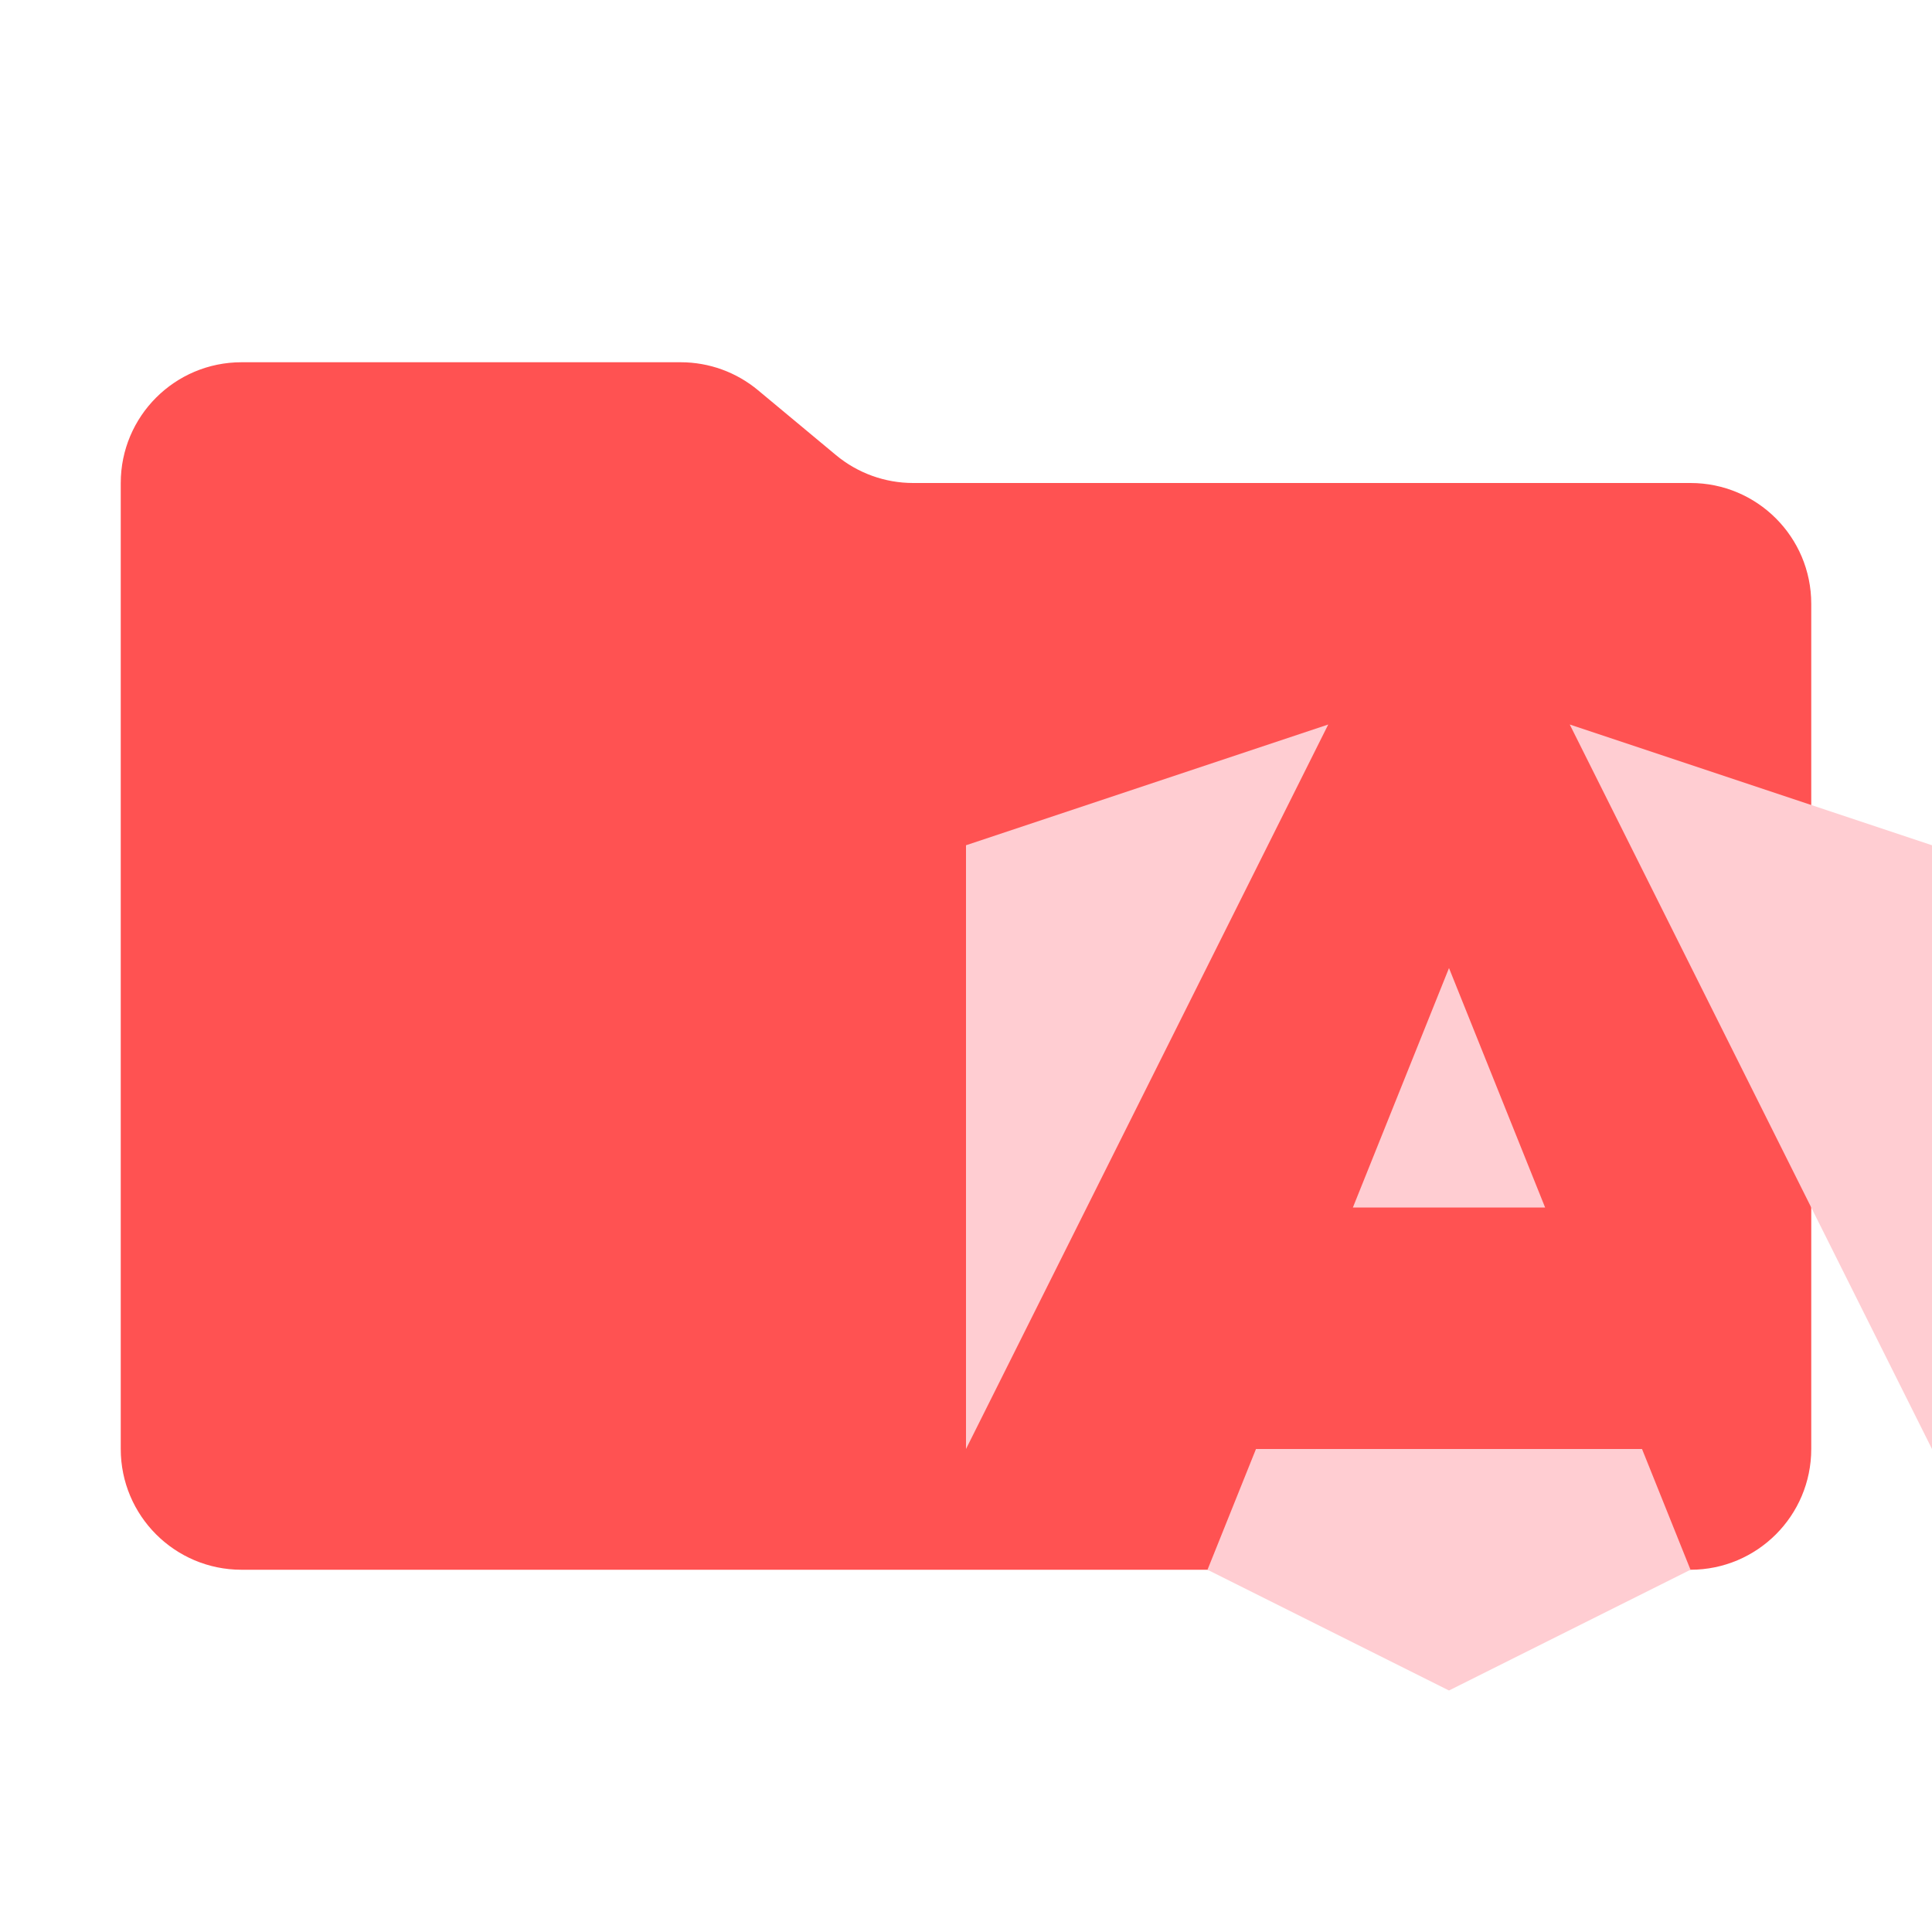
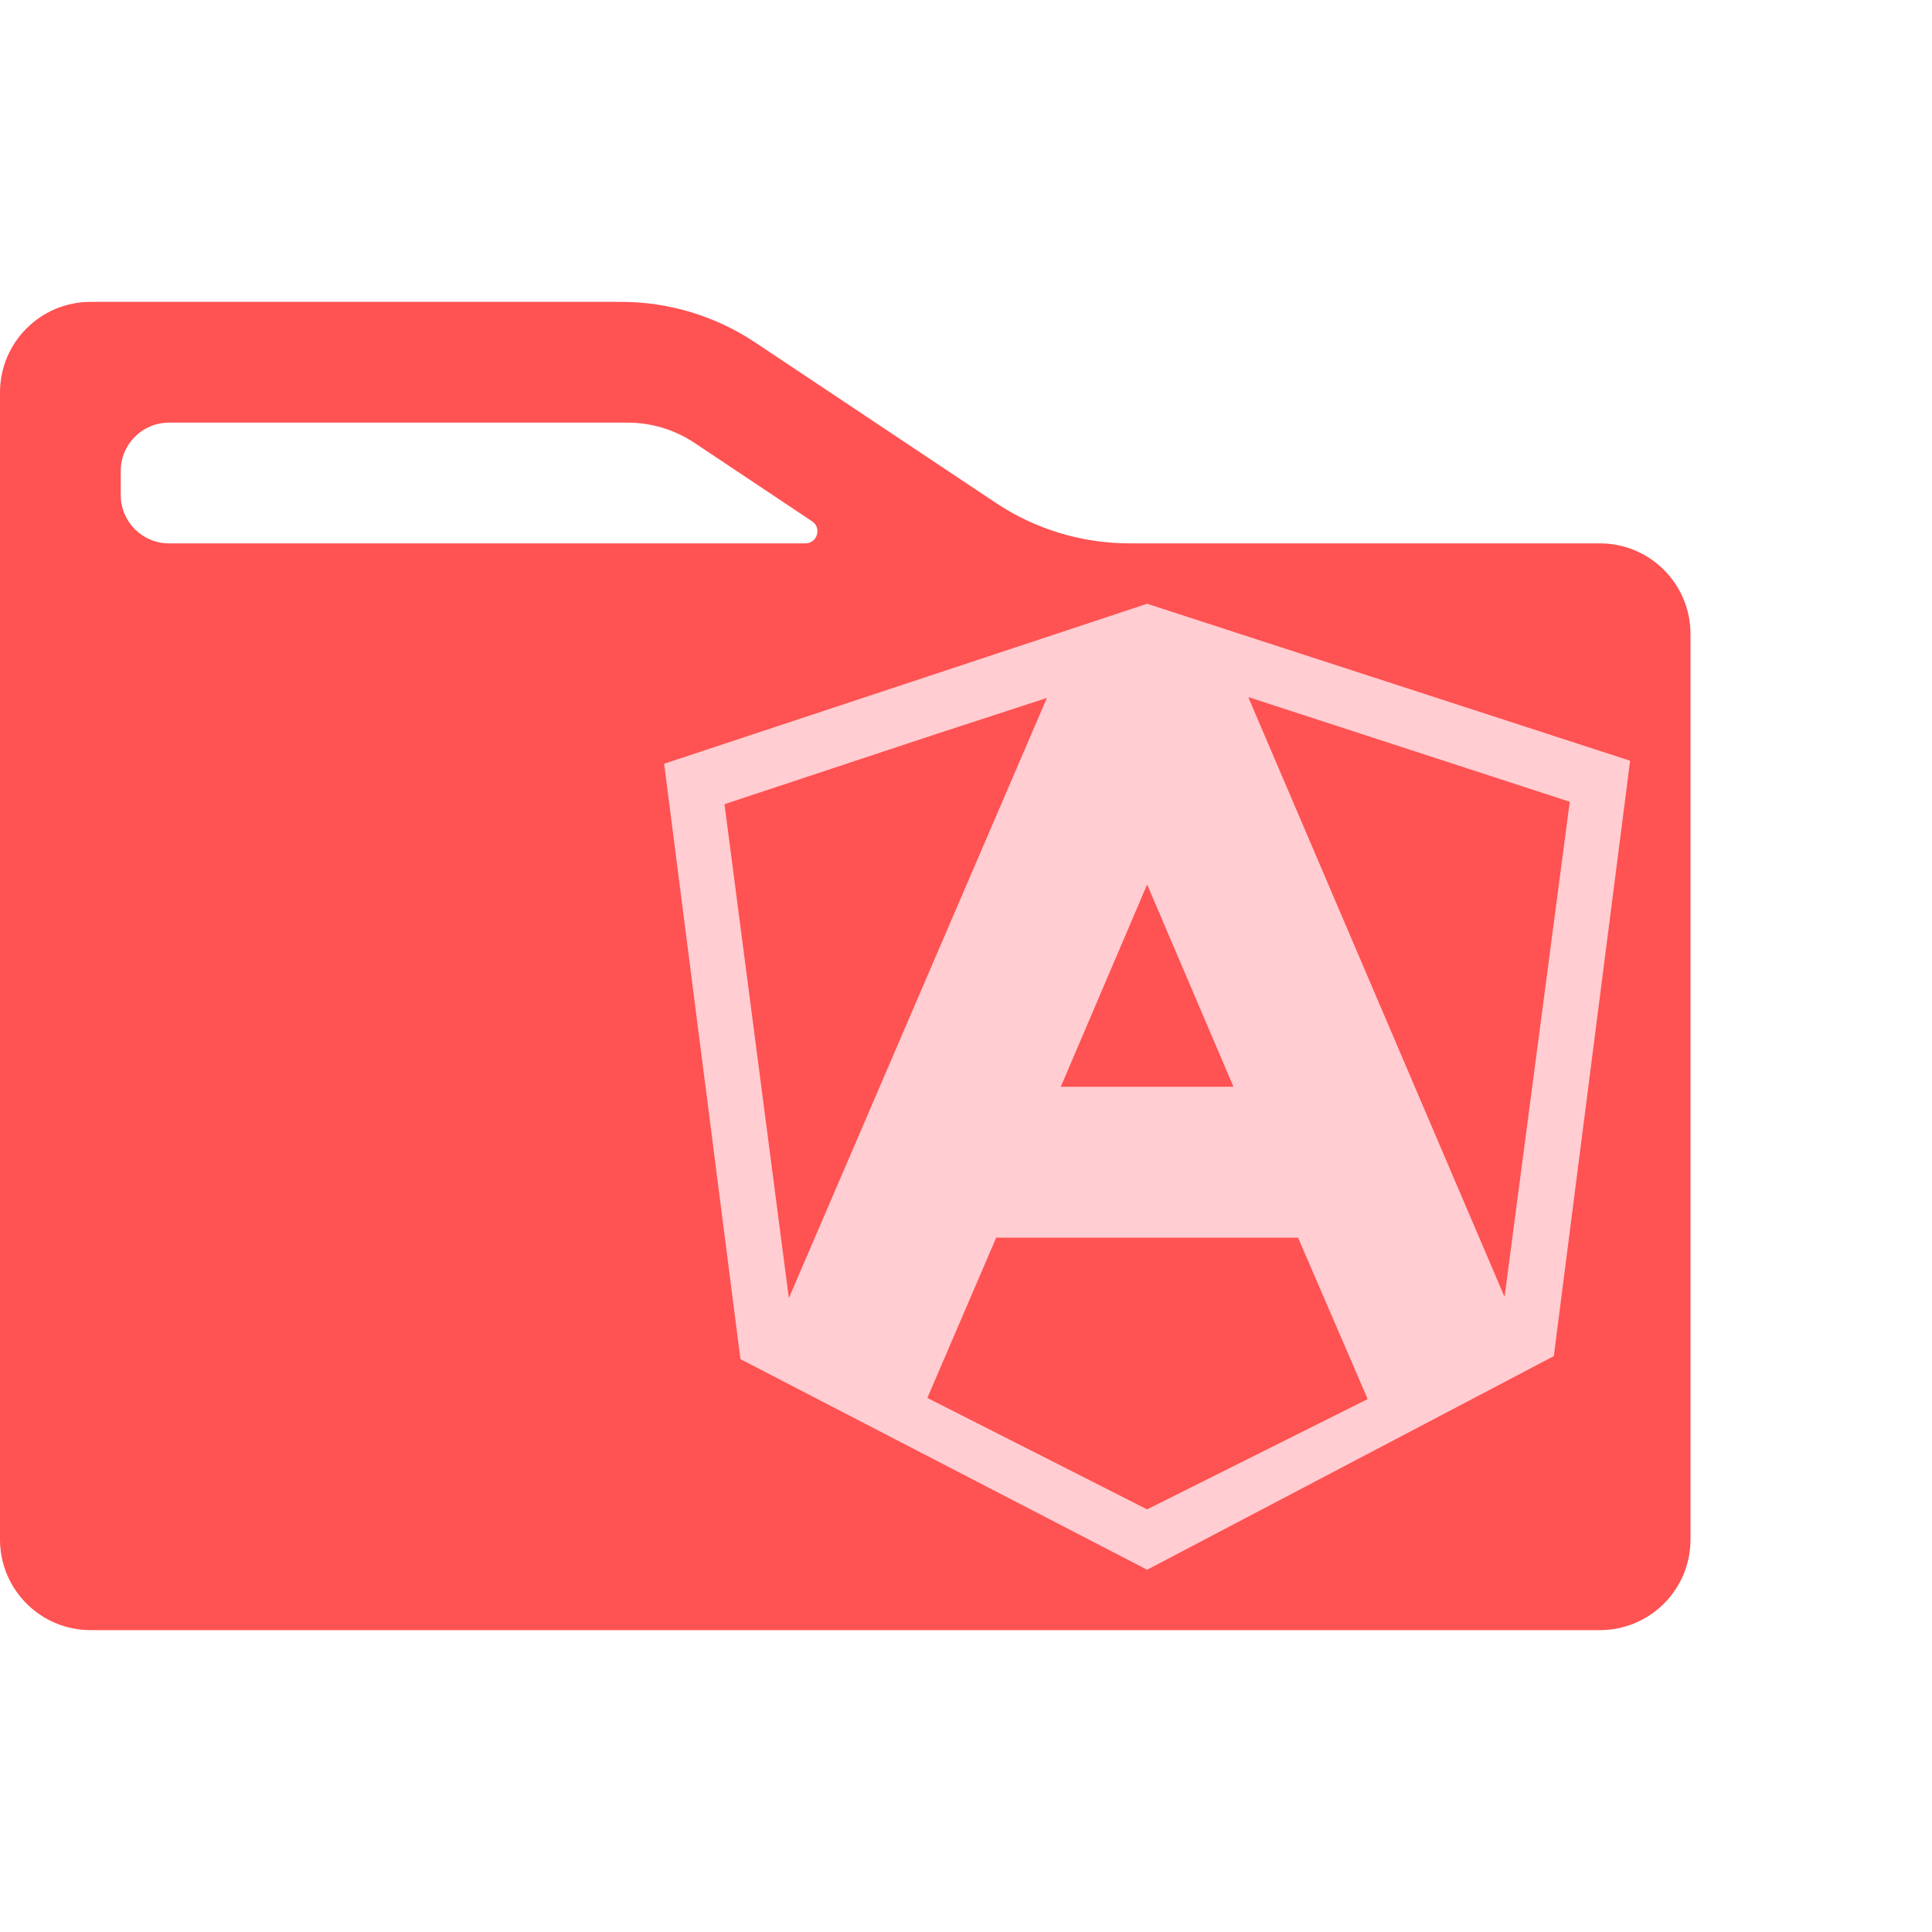
- <svg xmlns="http://www.w3.org/2000/svg" viewBox="0 0 32 32">
-   <path fill="#ff5252" d="m13.844 7.536-1.288-1.072A2 2 0 0 0 11.276 6H4a2 2 0 0 0-2 2v16a2 2 0 0 0 2 2h24a2 2 0 0 0 2-2V10a2 2 0 0 0-2-2H15.124a2 2 0 0 1-1.28-.464Z" />
-   <path fill="#ffcdd2" d="m22 12-6 2v10Zm4 0 6 12V14Zm-.408 8L24 16.034 22.408 20h3.184zm-4.789 4L20 26l4 2 4-2-.803-2h-6.394z" />
+ <svg xmlns="http://www.w3.org/2000/svg" width="32" height="32" viewBox="0 0 32 32" fill="none">
+   <path d="M18.711 9C17.921 9 17.149 8.766 16.492 8.328L12.508 5.672C11.851 5.234 11.079 5 10.289 5H1.5C0.672 5 1.7324e-06 5.672 3.8147e-06 6.5L5.15723e-05 25.5C5.36546e-05 26.328 0.672 27 1.5 27H26.5C27.328 27 28 26.328 28 25.5V10.5C28 9.672 27.328 9 26.5 9H18.711ZM13.45 8.634C13.615 8.743 13.537 9 13.339 9H2.8C2.358 9 2 8.642 2 8.2V7.8C2 7.358 2.358 7 2.8 7H10.394C10.789 7 11.175 7.117 11.504 7.336L13.45 8.634Z" fill="#FF5252" />
+   <path d="M19 10L11 12.65L12.264 22.512L19 26V25L15.36 23.154L13.066 21.5L12 13.32L15.5 12.16L17.34 11.56L13.066 21.5L15.36 23.154L16.5 20.5L17.57 18L19 14.65L20.675 11.546L22.5 12.14L26 13.28L24.92 21.48L20.675 11.546L19 14.65L20.43 18H17.57L16.5 20.5H21.5L22.653 23.173L19 25V26L25.736 22.462L27 12.6L19 10Z" fill="#FFCDD2" />
</svg>
